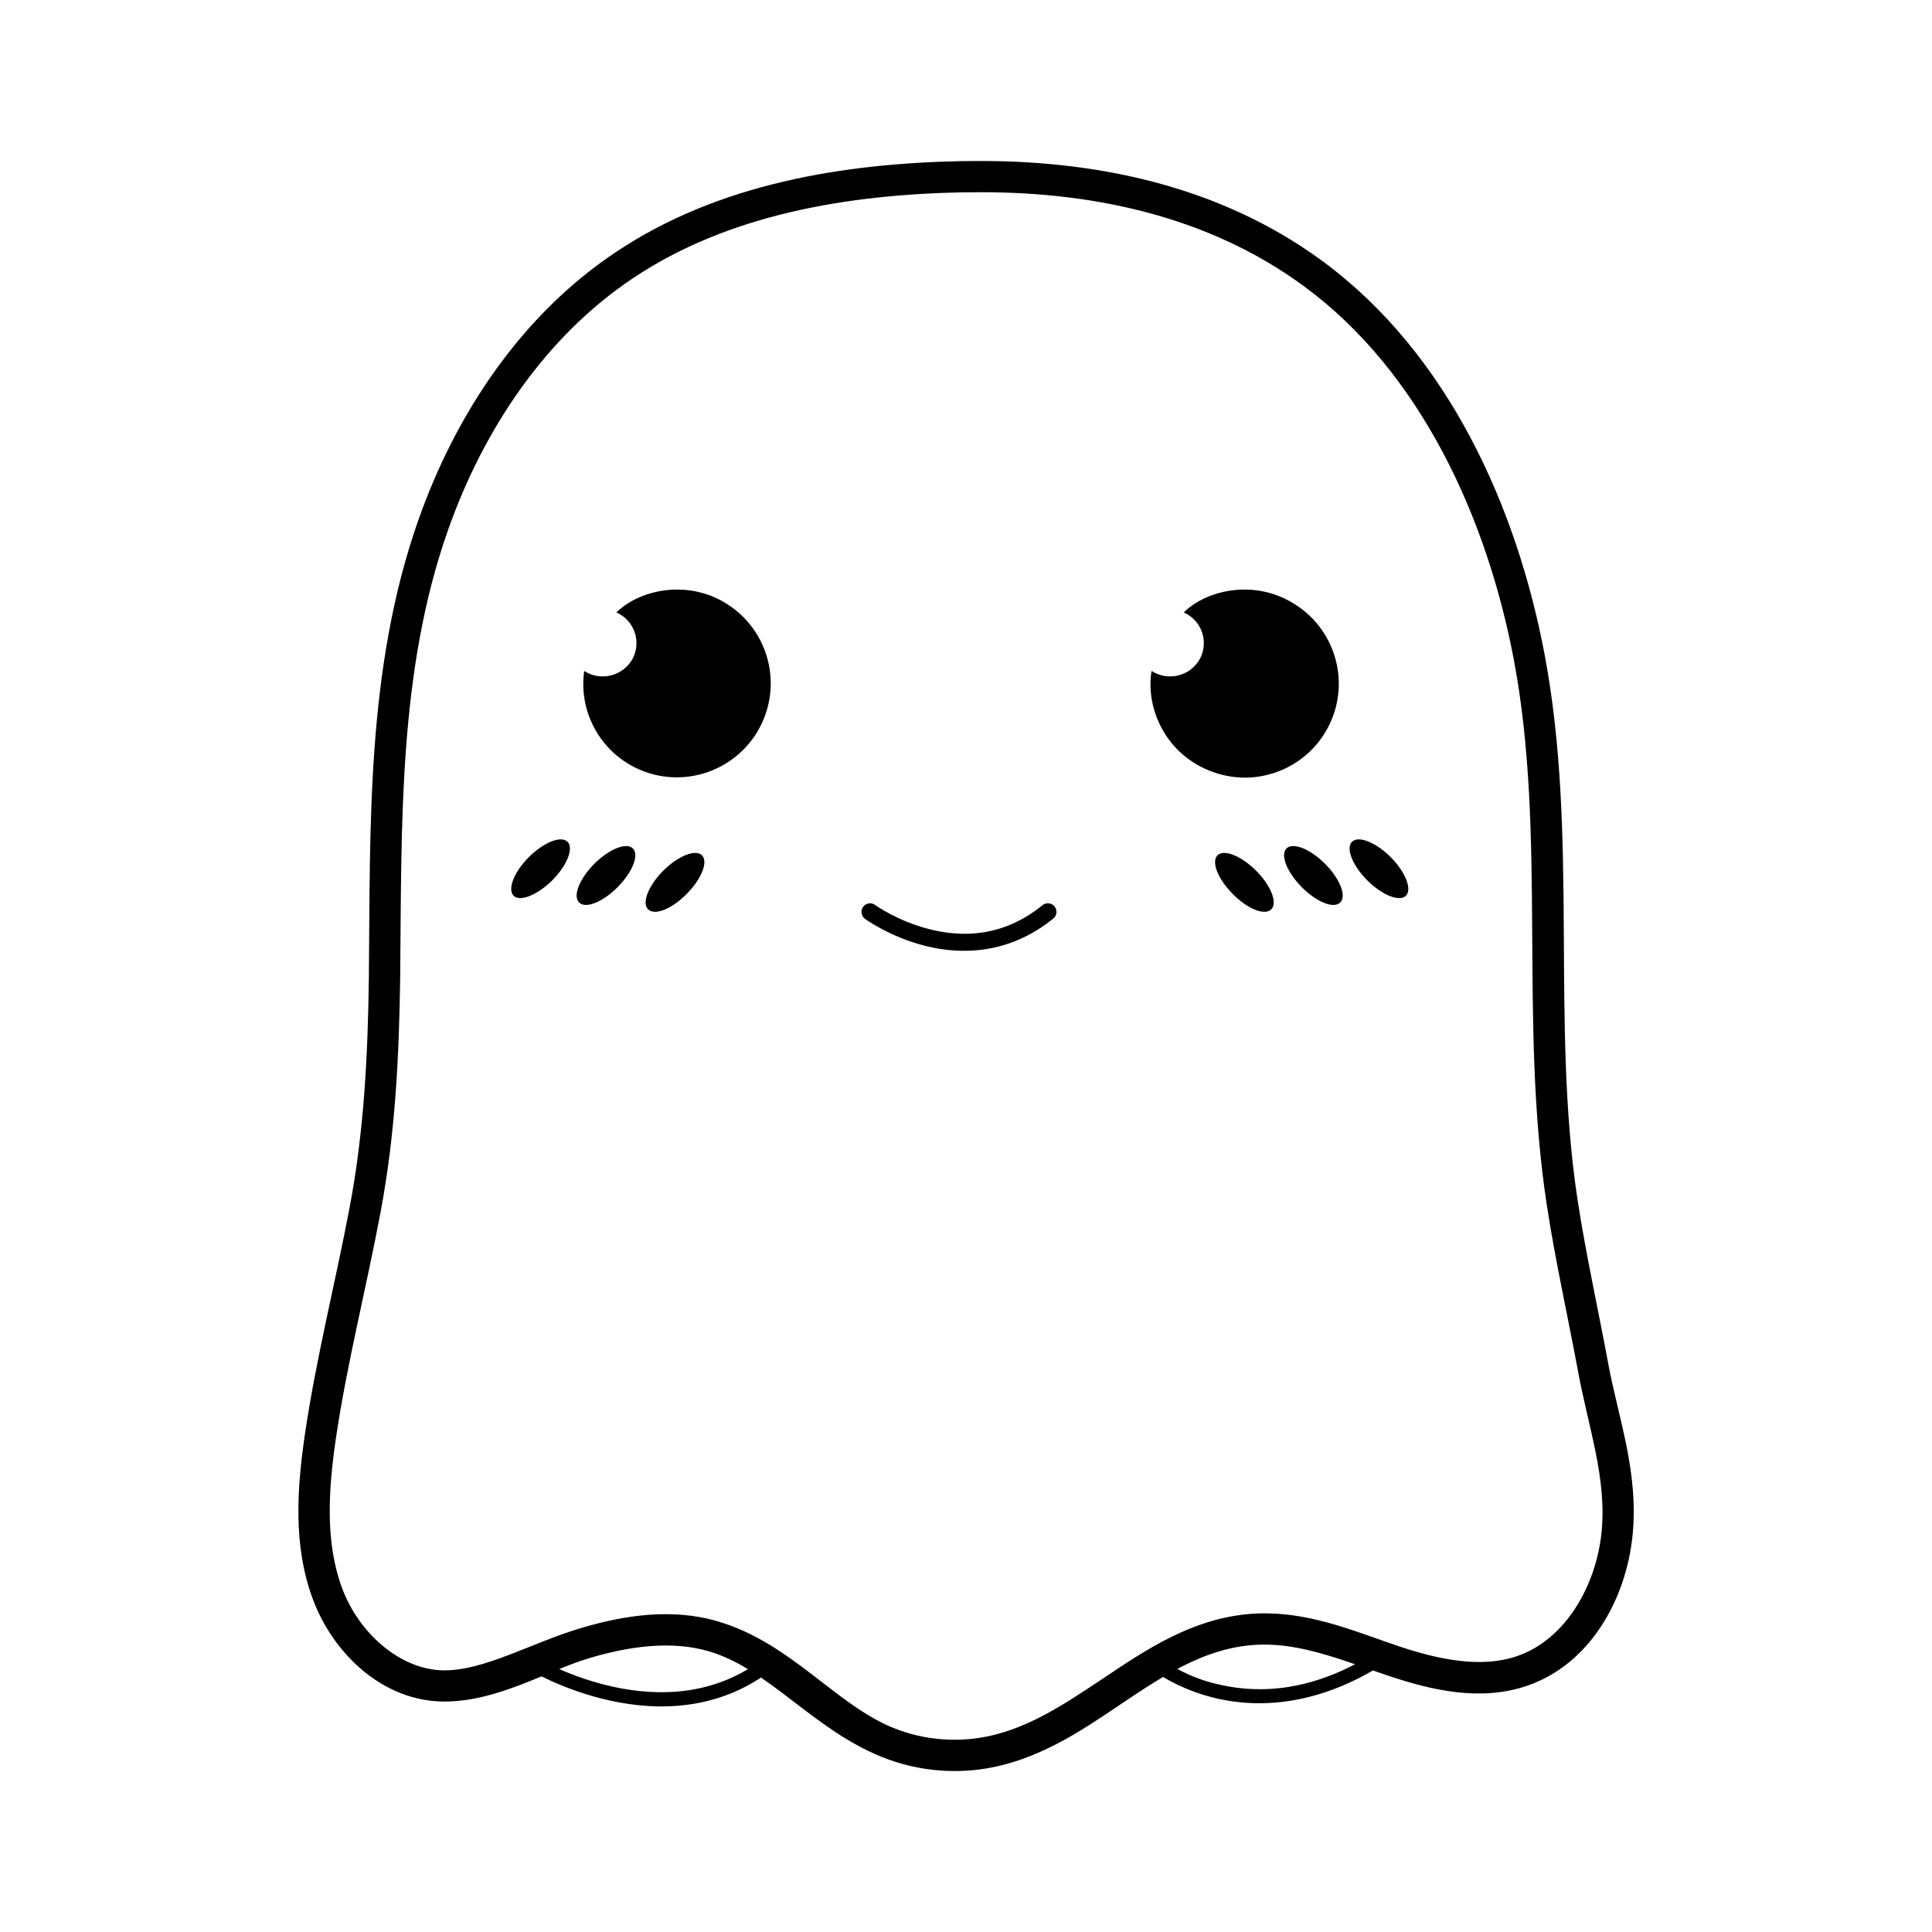
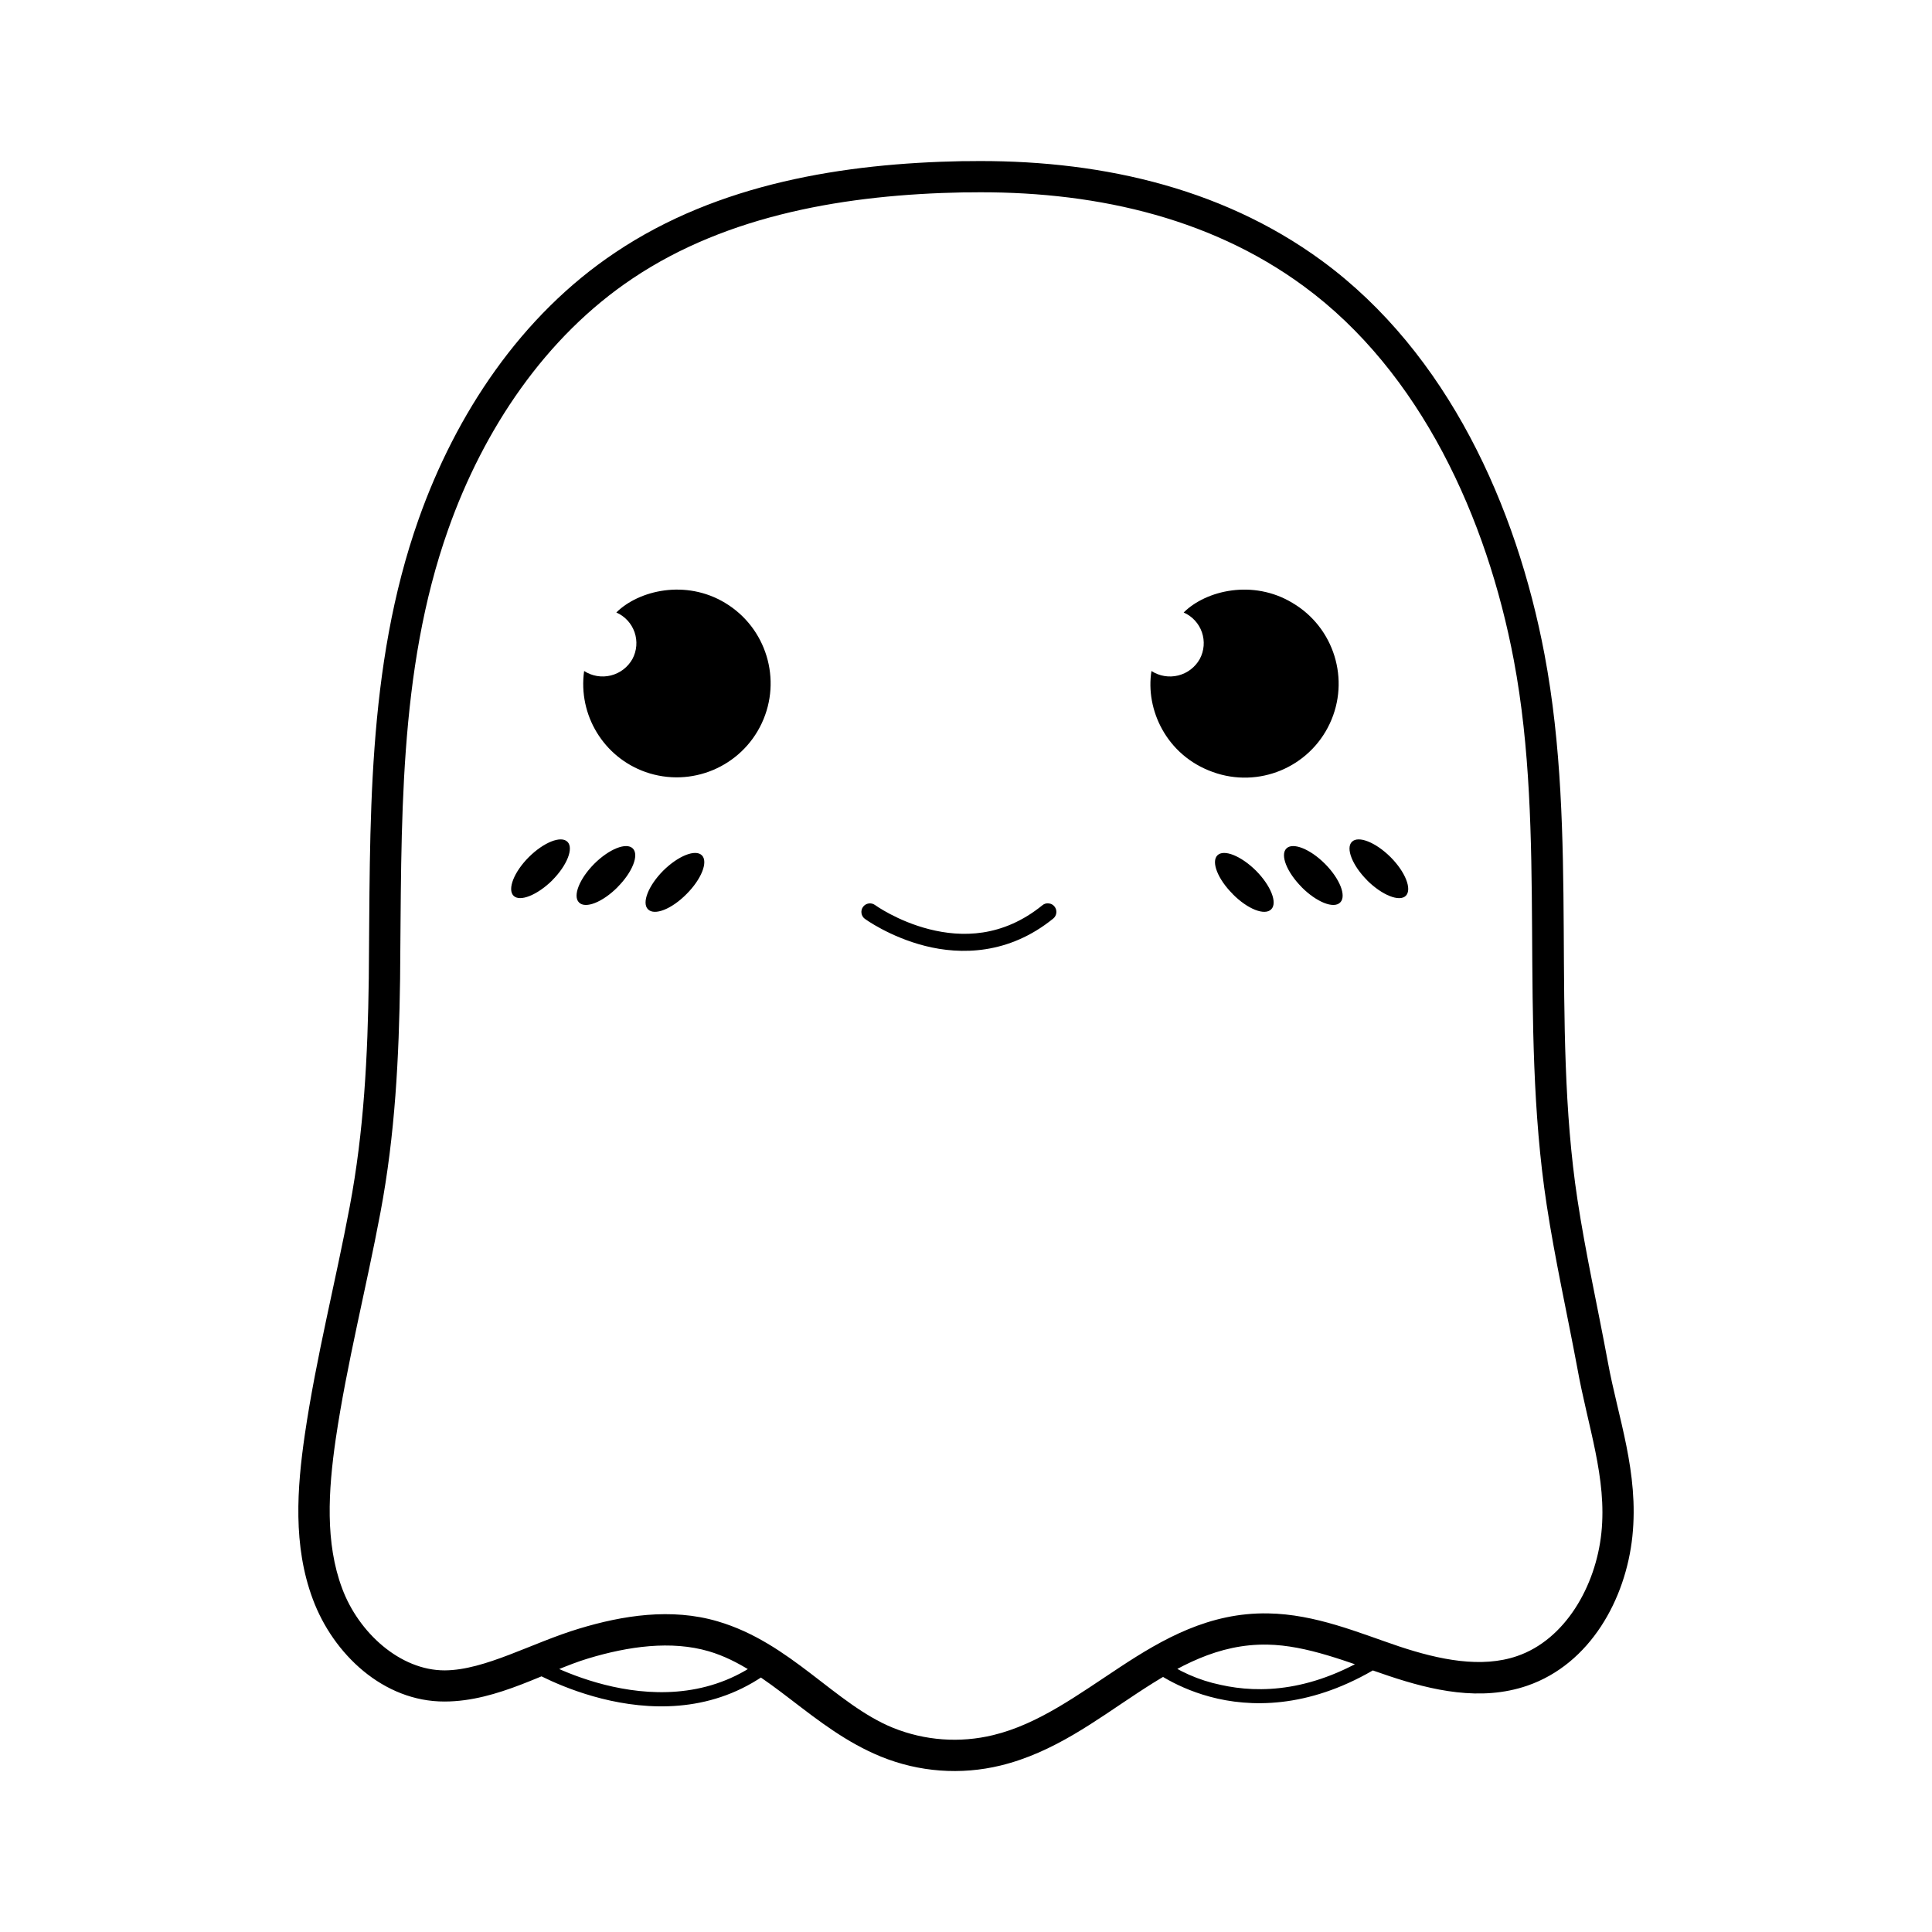
- <svg xmlns="http://www.w3.org/2000/svg" viewBox="0 0 24 24">
-   <path d="M17.18 20.498a.1.1 0 0 0-.066.012c-.794.513-1.467.528-1.947.421a1.95 1.95 0 0 1-.758-.336.087.087 0 0 0-.123.013.087.087 0 0 0 .012.122s.313.256.831.372 1.249.091 2.08-.445a.087.087 0 0 0 .026-.121.1.1 0 0 0-.055-.038m-7.62.078a.1.1 0 0 0-.065.018c-1.232.965-2.839-.006-2.839-.006a.087.087 0 0 0-.12.03.087.087 0 0 0 .03.12s1.702 1.038 3.037-.006a.087.087 0 0 0 .015-.123.1.1 0 0 0-.058-.033m2.406-18.575h-.004c-1.474.028-3.036.275-4.315 1.133-1.176.785-1.984 2.01-2.445 3.312-.657 1.855-.6 3.816-.62 5.708-.013.967-.06 1.897-.237 2.835-.175.932-.416 1.867-.558 2.833-.096.66-.15 1.377.1 2.045.253.68.876 1.273 1.638 1.27.662-.001 1.27-.381 1.782-.535.5-.151 1.032-.226 1.499-.089.744.219 1.283.96 2.14 1.309.469.192.994.23 1.484.11.663-.161 1.187-.563 1.7-.9.514-.338 1.006-.613 1.616-.602.491.009.987.214 1.51.39.53.177 1.138.32 1.718.12.782-.27 1.223-1.075 1.305-1.855.083-.796-.18-1.478-.305-2.167-.125-.675-.276-1.348-.377-2.014-.336-2.208.017-4.517-.41-6.777-.346-1.83-1.198-3.737-2.762-4.886-1.287-.945-2.853-1.263-4.395-1.24h.003zm.004.388h.067c1.484-.023 2.96.284 4.159 1.165 1.453 1.066 2.277 2.882 2.61 4.645.41 2.173.06 4.477.408 6.764.104.683.256 1.36.38 2.024.131.735.372 1.372.3 2.057-.07.663-.451 1.324-1.046 1.528-.444.153-.965.047-1.467-.12-.505-.17-1.037-.4-1.627-.41-.73-.013-1.308.318-1.836.665s-1.016.711-1.579.847c-.41.101-.854.069-1.246-.091-.718-.293-1.269-1.056-2.177-1.322-.577-.17-1.182-.073-1.72.09-.587.176-1.17.517-1.671.519-.553.001-1.07-.468-1.274-1.018-.212-.565-.173-1.214-.08-1.854.138-.938.378-1.868.556-2.817.183-.972.23-1.926.244-2.902.02-1.903-.029-3.816.598-5.584.438-1.239 1.205-2.392 2.294-3.119 1.186-.795 2.672-1.04 4.107-1.067m1.059 8.833a.1.1 0 0 0-.079.023c-.496.402-1.005.399-1.404.298s-.675-.301-.675-.301a.107.107 0 0 0-.149.023.107.107 0 0 0 .023.149s.306.224.748.336 1.039.109 1.592-.34a.107.107 0 0 0 .015-.15.1.1 0 0 0-.071-.038m1.276-2.887a.424.424 0 0 0 .6-.149.416.416 0 0 0-.2-.578c.279-.277.863-.413 1.35-.12a1.166 1.166 0 0 1-.987 2.102c-.58-.207-.84-.78-.763-1.255m-7.048 0a.424.424 0 0 0 .6-.149.416.416 0 0 0-.2-.578c.28-.277.863-.413 1.35-.12A1.167 1.167 0 0 1 8.02 9.59a1.16 1.16 0 0 1-.763-1.255m8.057 2.77c-.185-.184-.27-.4-.19-.48s.294.007.479.19c.184.185.27.4.19.48-.08.083-.295-.002-.48-.19m1.672-.169c-.184-.184-.27-.4-.19-.479.08-.08.295.006.48.19.184.184.269.4.19.48s-.295-.007-.48-.19m-.814.083c-.184-.185-.27-.4-.19-.48s.295.006.479.19c.184.185.27.4.19.48-.08.083-.295-.004-.48-.19m-7.64.085c.184-.184.27-.4.19-.48s-.295.007-.48.19c-.184.185-.27.4-.19.48.08.083.295-.002.48-.19m-1.67-.169c.184-.184.27-.4.19-.479-.08-.08-.295.006-.48.19-.184.184-.269.4-.19.48.078.079.293-.007.48-.19m.812.083c.185-.185.27-.4.19-.48s-.294.006-.479.19c-.184.185-.27.4-.19.48.08.083.295-.004.48-.19" />
+ <svg xmlns="http://www.w3.org/2000/svg" viewBox="0 0 192 192">
+   <path d="M137.43 163.98a.8.8 0 0 0-.528.096c-6.352 4.104-11.736 4.224-15.575 3.368a15.599 15.599 0 0 1-6.064-2.688.696.696 0 0 0-.984.104.696.696 0 0 0 .096.976s2.504 2.048 6.648 2.976c4.144.928 9.992.728 16.64-3.56a.696.696 0 0 0 .207-.968.8.8 0 0 0-.44-.304m-60.958.624a.8.8 0 0 0-.52.144c-9.856 7.72-22.71-.048-22.71-.048a.696.696 0 0 0-.96.24.696.696 0 0 0 .24.96s13.615 8.304 24.294-.048a.696.696 0 0 0 .12-.984.8.8 0 0 0-.464-.264M95.72 16.014h-.032c-11.792.224-24.287 2.2-34.519 9.064-9.408 6.28-15.87 16.079-19.559 26.495-5.256 14.839-4.8 30.527-4.96 45.662-.104 7.735-.48 15.175-1.896 22.679-1.4 7.455-3.327 14.935-4.463 22.663-.768 5.28-1.2 11.016.8 16.359 2.024 5.44 7.007 10.184 13.104 10.16 5.295-.008 10.16-3.048 14.255-4.28 4-1.208 8.255-1.808 11.992-.712 5.951 1.752 10.264 7.68 17.119 10.472a19.354 19.354 0 0 0 11.872.88c5.303-1.288 9.495-4.504 13.6-7.2 4.111-2.704 8.047-4.904 12.928-4.816 3.928.072 7.895 1.712 12.08 3.12 4.24 1.416 9.103 2.56 13.744.96 6.255-2.16 9.783-8.6 10.44-14.839.664-6.368-1.44-11.824-2.44-17.335-1-5.4-2.208-10.784-3.016-16.11-2.688-17.664.136-36.136-3.28-54.215-2.768-14.639-9.584-29.895-22.095-39.087-10.296-7.56-22.823-10.104-35.16-9.92h.025zm.032 3.104h.536c11.872-.184 23.68 2.272 33.271 9.32 11.624 8.527 18.215 23.055 20.88 37.159 3.279 17.383.48 35.815 3.263 54.11.832 5.463 2.048 10.88 3.04 16.19 1.048 5.88 2.976 10.977 2.4 16.456-.56 5.303-3.608 10.592-8.368 12.224-3.552 1.224-7.72.376-11.736-.96-4.04-1.36-8.296-3.2-13.016-3.28-5.84-.104-10.464 2.544-14.687 5.32-4.224 2.775-8.128 5.687-12.632 6.775a16.3 16.3 0 0 1-9.967-.728c-5.744-2.344-10.152-8.447-17.415-10.576-4.616-1.36-9.456-.584-13.76.72-4.695 1.408-9.36 4.136-13.367 4.152-4.424.008-8.56-3.744-10.192-8.144-1.696-4.52-1.384-9.711-.64-14.83 1.104-7.504 3.023-14.944 4.447-22.536 1.464-7.775 1.84-15.407 1.952-23.215.16-15.223-.232-30.527 4.784-44.67 3.504-9.911 9.64-19.135 18.351-24.95 9.488-6.36 21.375-8.32 32.855-8.536m8.472 70.66a.8.8 0 0 0-.632.185c-3.968 3.216-8.04 3.192-11.232 2.384s-5.4-2.408-5.4-2.408a.856.856 0 0 0-1.192.184.856.856 0 0 0 .184 1.192s2.448 1.792 5.984 2.688c3.536.896 8.311.872 12.736-2.72a.856.856 0 0 0 .12-1.2.8.8 0 0 0-.568-.304m10.208-23.095a3.392 3.392 0 0 0 4.8-1.192 3.328 3.328 0 0 0-1.6-4.624c2.232-2.216 6.903-3.304 10.8-.96a9.328 9.328 0 0 1-7.896 16.815c-4.64-1.656-6.72-6.24-6.104-10.04m-56.382 0a3.392 3.392 0 0 0 4.8-1.192 3.328 3.328 0 0 0-1.6-4.624c2.24-2.216 6.904-3.304 10.8-.96a9.336 9.336 0 0 1-7.896 16.815 9.28 9.28 0 0 1-6.103-10.04m64.454 22.16c-1.48-1.473-2.16-3.2-1.52-3.84.64-.64 2.351.055 3.831 1.52 1.472 1.48 2.16 3.2 1.52 3.84-.64.663-2.36-.017-3.84-1.52m13.377-1.353c-1.472-1.472-2.16-3.2-1.52-3.832.64-.64 2.36.048 3.84 1.52 1.471 1.472 2.151 3.2 1.52 3.84s-2.36-.056-3.84-1.52m-6.512.664c-1.472-1.48-2.16-3.2-1.52-3.84s2.36.048 3.832 1.52c1.472 1.48 2.16 3.2 1.52 3.84-.64.664-2.36-.032-3.84-1.52m-61.118.68c1.472-1.472 2.16-3.2 1.52-3.84-.64-.64-2.36.056-3.84 1.52-1.472 1.48-2.16 3.2-1.52 3.84.64.664 2.36-.016 3.84-1.52m-13.36-1.352c1.472-1.472 2.16-3.2 1.52-3.832-.64-.64-2.36.048-3.84 1.52-1.472 1.472-2.152 3.2-1.52 3.84.624.632 2.344-.056 3.84-1.52m6.496.664c1.48-1.48 2.16-3.2 1.52-3.84-.64-.64-2.352.048-3.832 1.52-1.472 1.48-2.16 3.2-1.52 3.84.64.664 2.36-.032 3.84-1.52" />
</svg>
